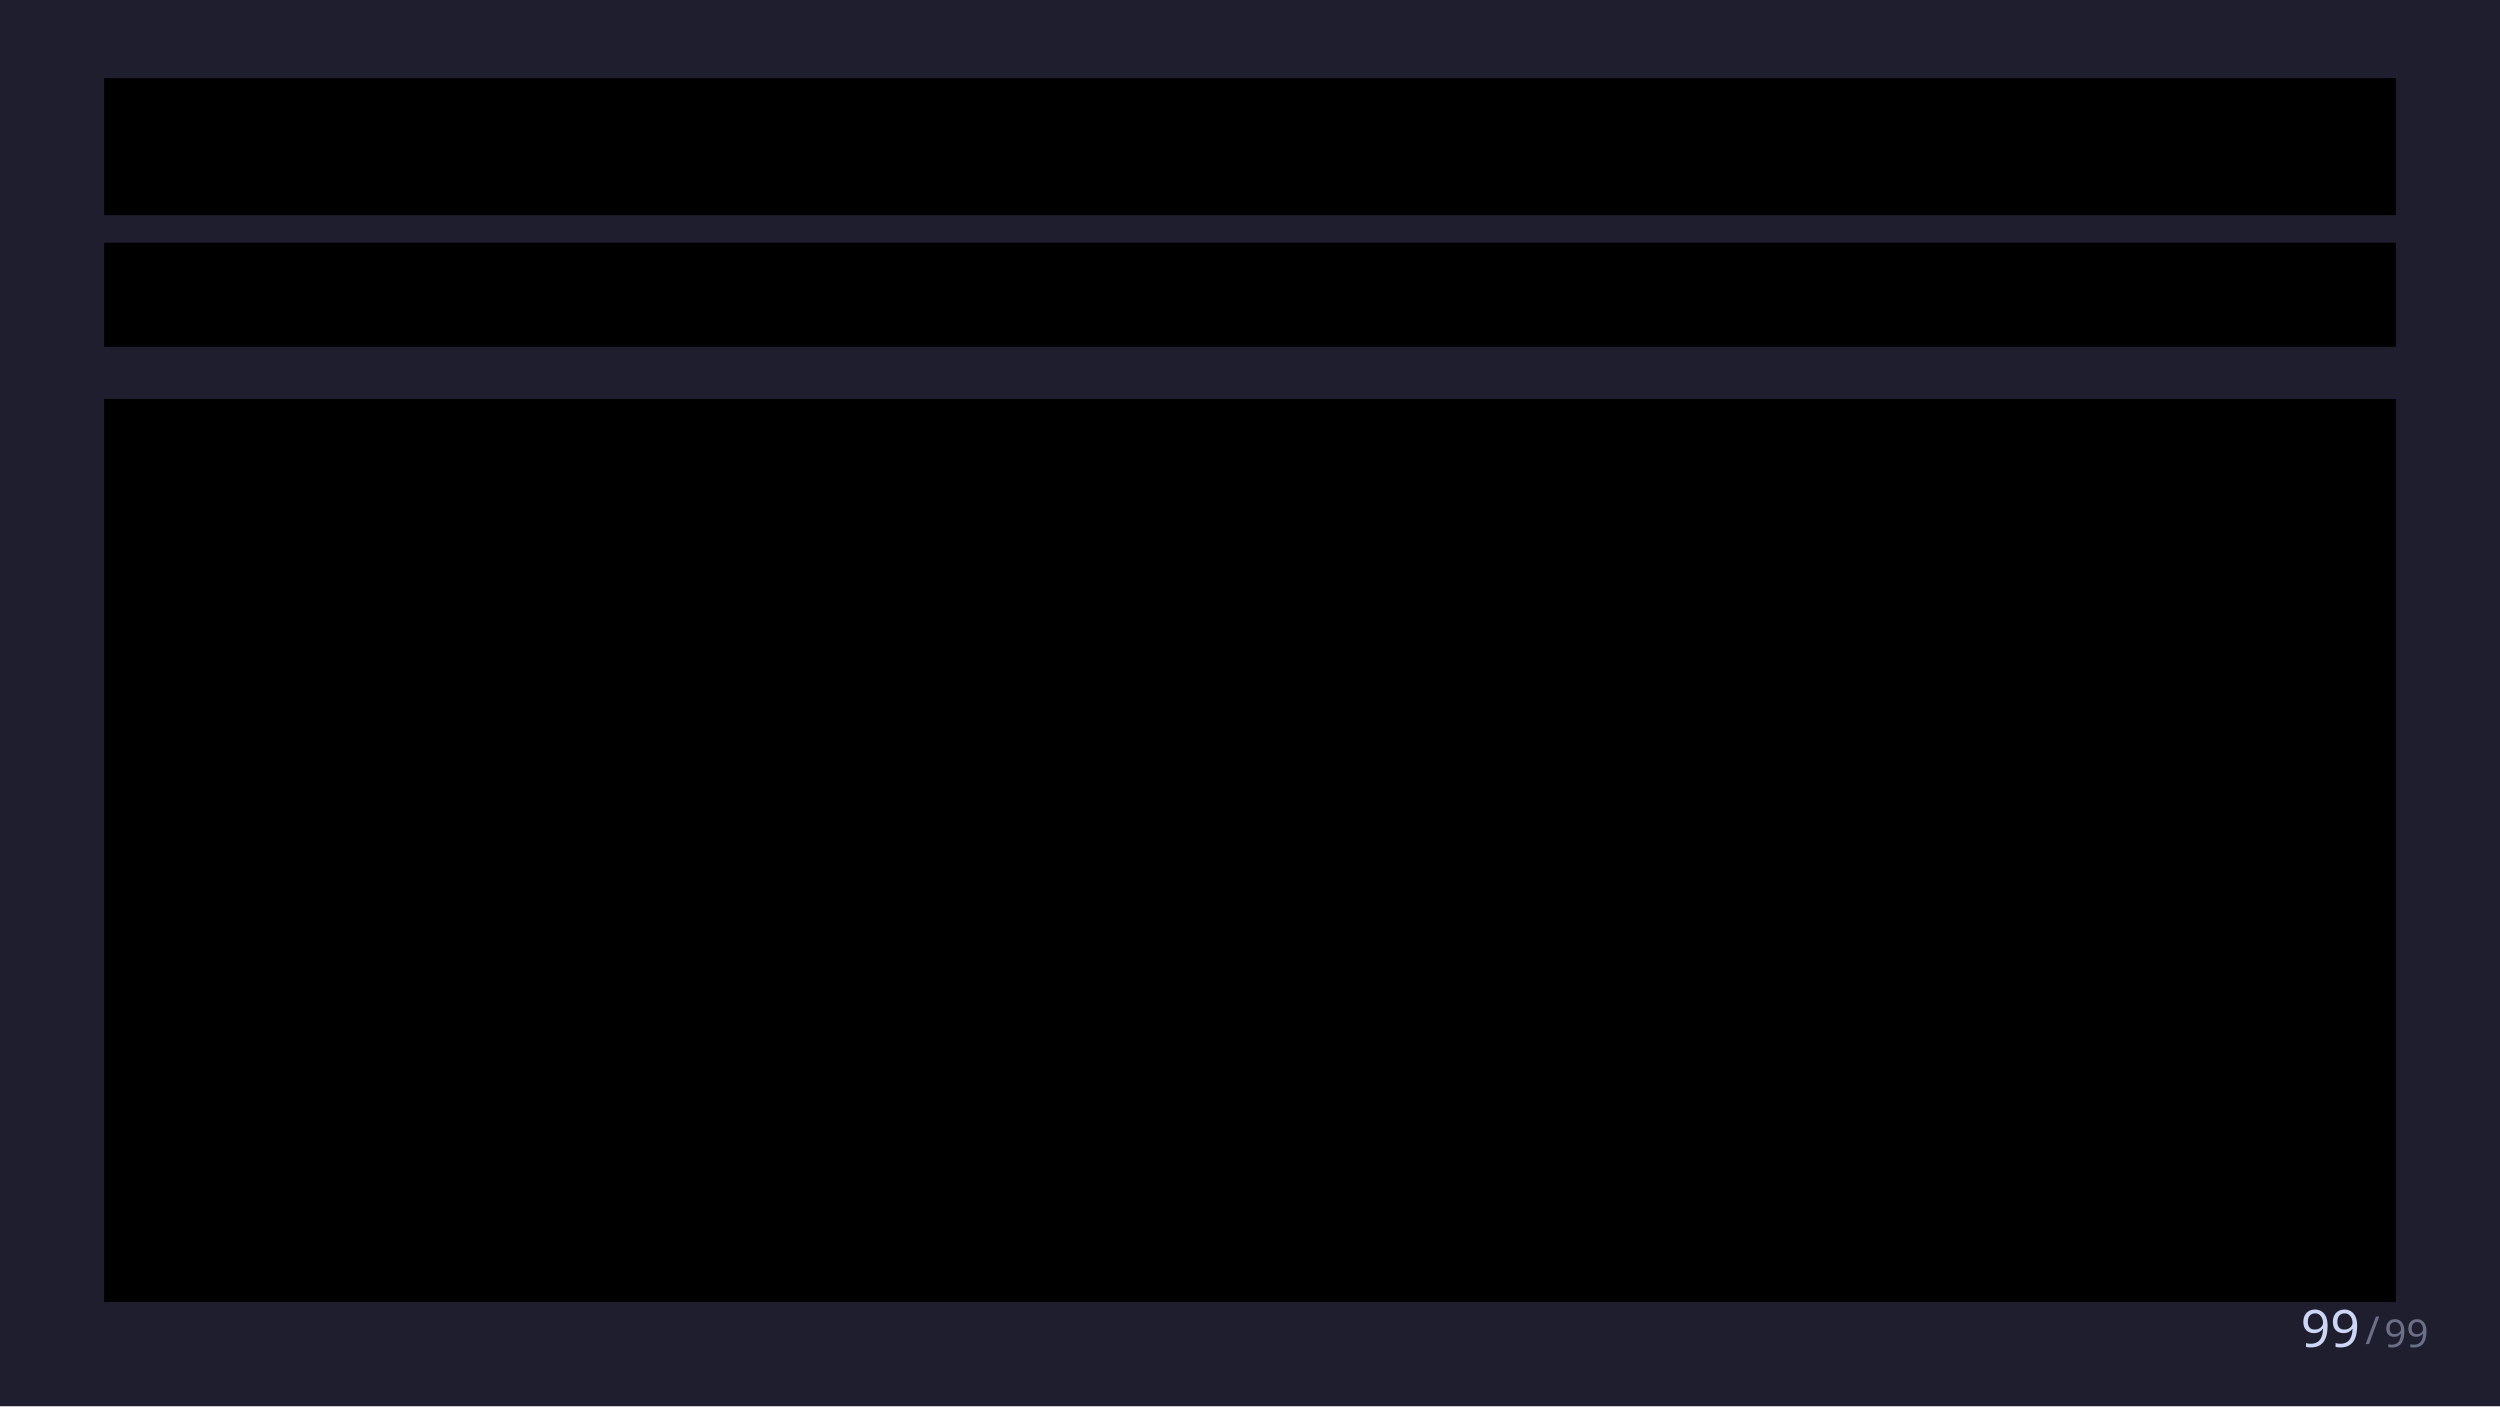
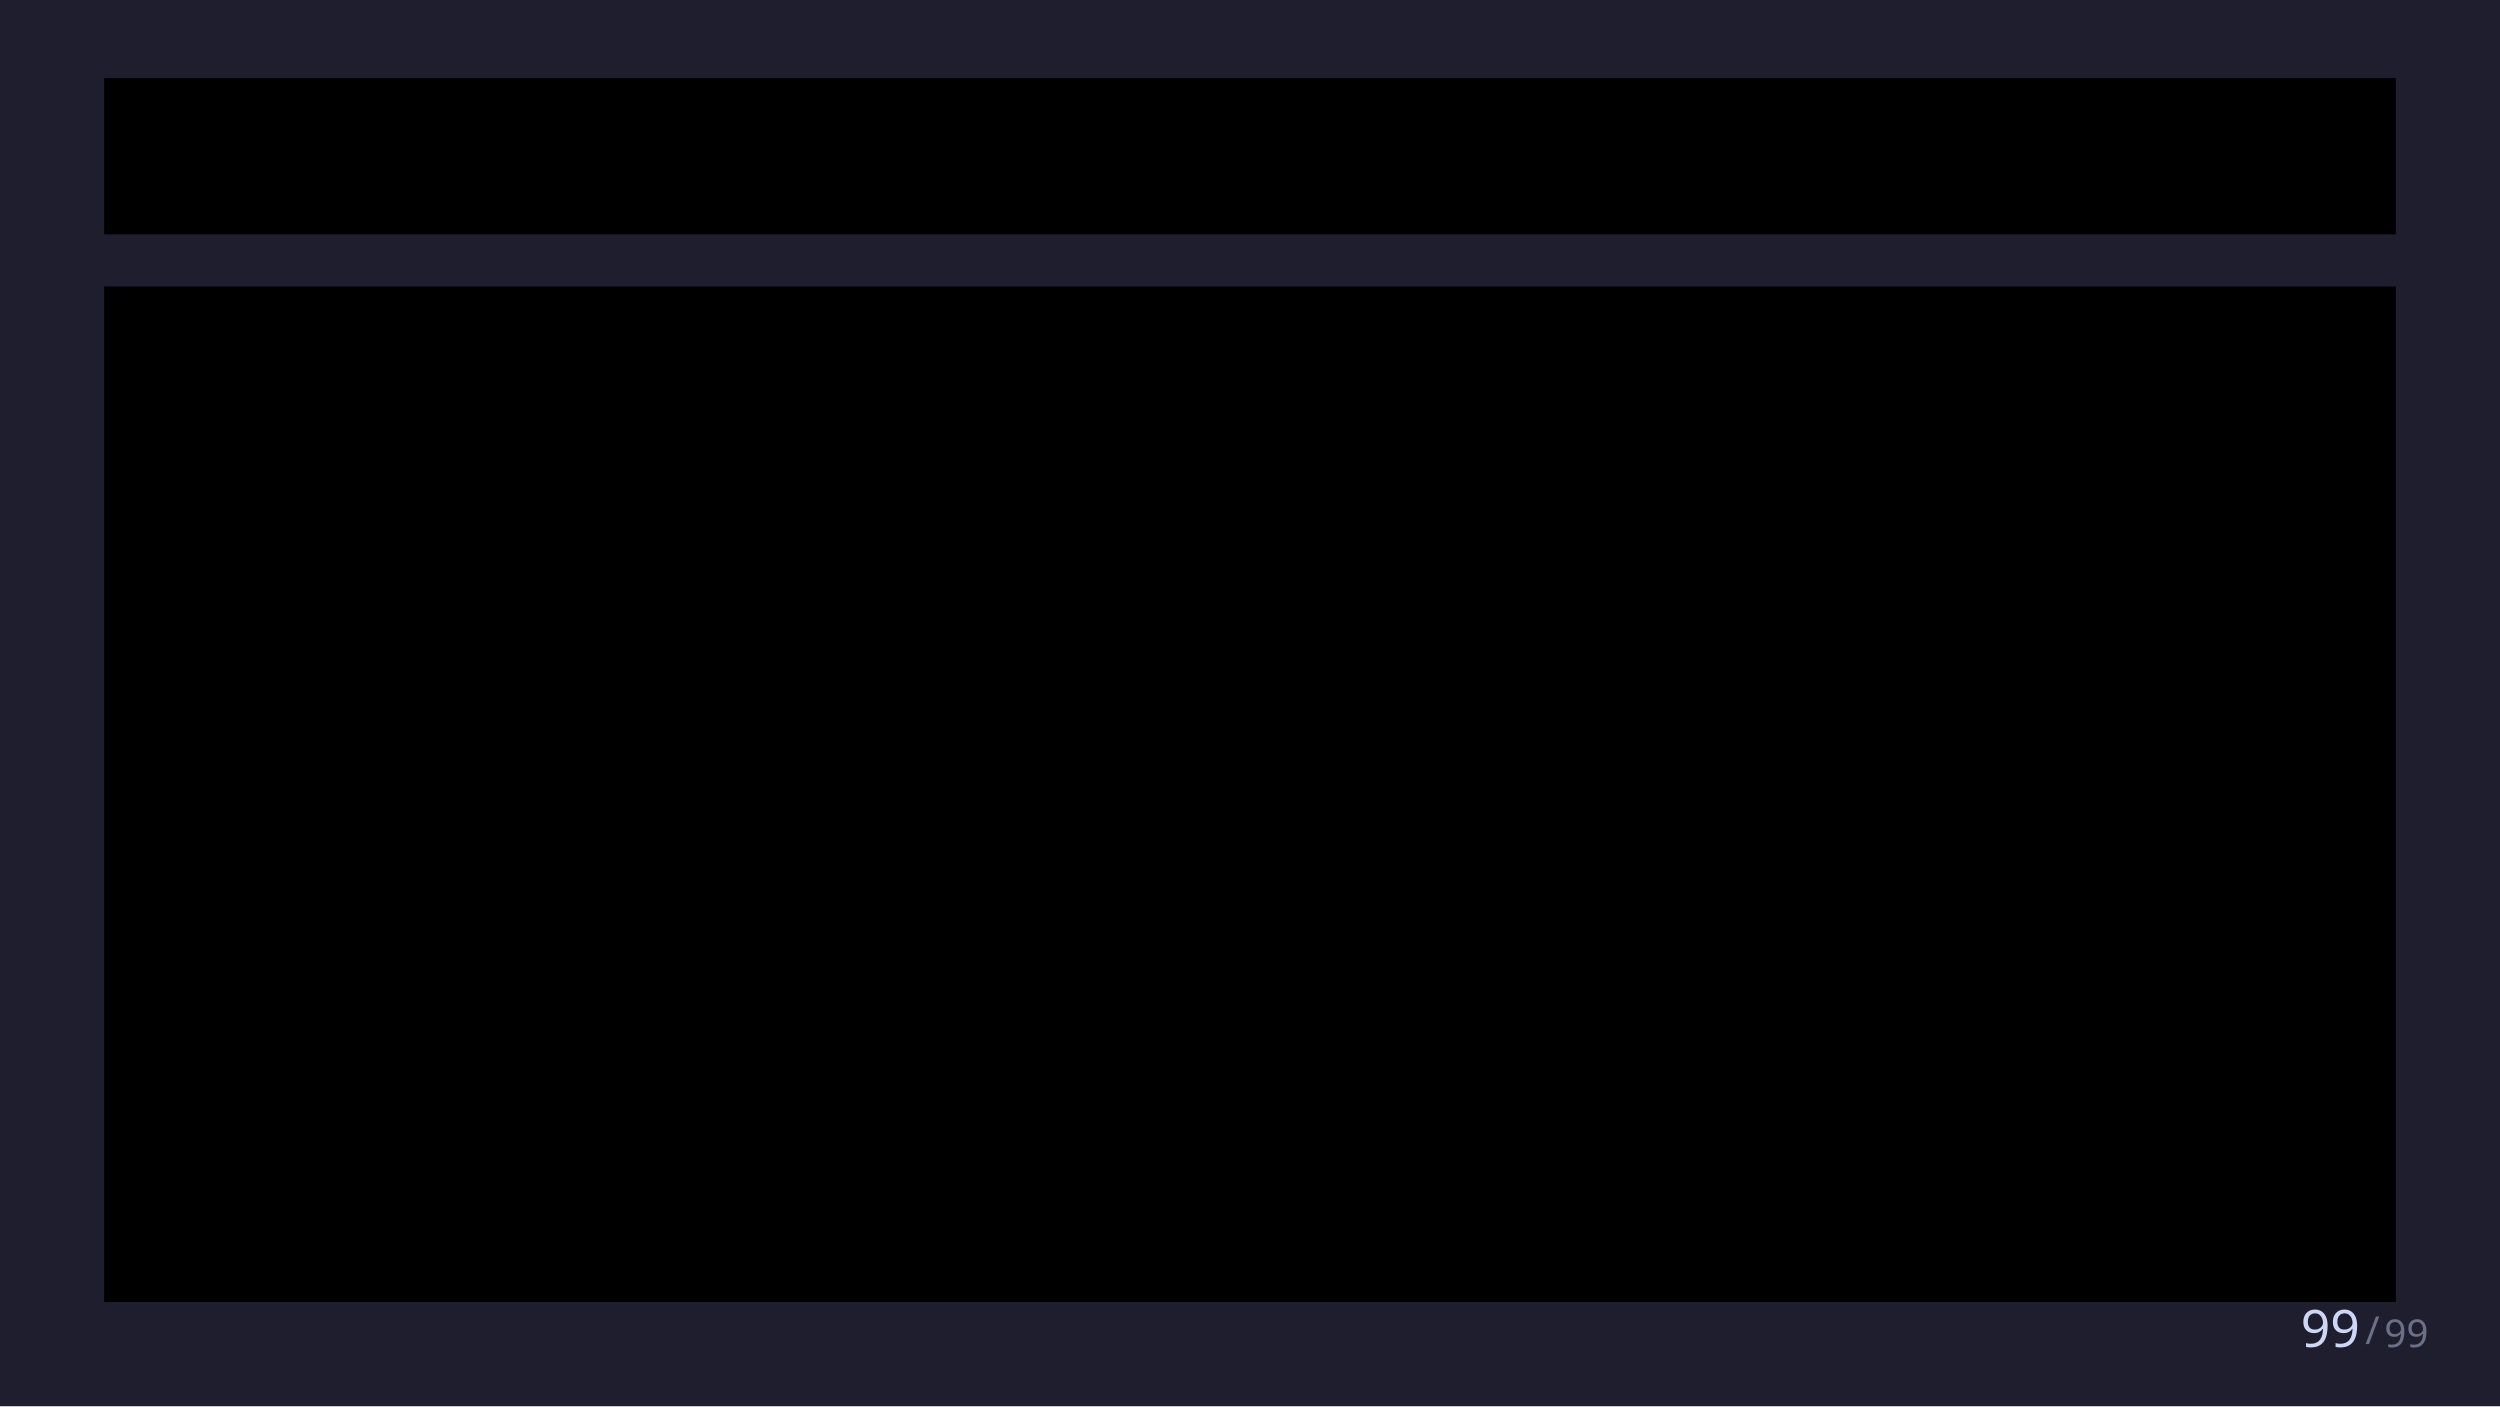
- <svg xmlns="http://www.w3.org/2000/svg" xmlns:ns1="urn:inkflow" ns1:parent="./numbered" viewBox="0 0 1920 1080" width="1920" height="1080" version="1.1" id="svg2">
-   <g ns1:layout-src="./base" ns1:layout-hash="d40175e7">
+ <svg xmlns="http://www.w3.org/2000/svg" xmlns:ns1="urn:inkflow" ns1:parent="./title" viewBox="0 0 1920 1080" width="1920" height="1080" version="1.1" id="svg2">
+   <g ns1:layout-src="./base" ns1:layout-hash="0e0184e9">
    <defs />
    <rect width="1920" height="1080" class="inkflow-fill-bg" />
  </g>
-   <g ns1:layout-src="./numbered" ns1:layout-hash="2b667c1b">
+   <g ns1:layout-src="./numbered" ns1:layout-hash="6a4a92fb">
    <defs />
    <text id="zone-slide-number" x="1812.359" y="1034.438" class="inkflow-fill-text-muted inkflow-fill-text inkflow-fill-code-text" text-anchor="end" font-size="39.664px" font-family="sans-serif" style="stroke-width: 1.417">99</text>
    <text id="zone-slide-total" x="1831.157" y="1034.58" class="inkflow-fill-text-muted inkflow-fill-grey" font-size="29.64px" font-family="sans-serif" style="stroke-width: 1.059">99</text>
    <text id="text1" x="1816.518" y="1032.25" class="inkflow-fill-text-muted inkflow-fill-grey" font-size="29.64px" font-family="sans-serif" style="stroke-width: 1.059">/</text>
+   </g>
+   <g ns1:layout-src="./title" ns1:layout-hash="55fe2bf2">
+     <defs />
+     <rect id="zone-title" x="80" y="60" width="1760" height="120" />
  </g>
  <defs id="defs3">
    <style id="inkflow-preview">.inkflow-fill-bg { fill: #1e1e2e; }
.inkflow-stroke-bg { stroke: #1e1e2e; }
.inkflow-fill-surface { fill: #313244; }
.inkflow-stroke-surface { stroke: #313244; }
.inkflow-fill-border { fill: #585b70; }
.inkflow-stroke-border { stroke: #585b70; }
.inkflow-fill-text { fill: #cdd6f4; }
.inkflow-stroke-text { stroke: #cdd6f4; }
.inkflow-fill-text-muted { fill: #a6adc8; }
.inkflow-stroke-text-muted { stroke: #a6adc8; }
.inkflow-fill-accent { fill: #cba6f7; }
.inkflow-stroke-accent { stroke: #cba6f7; }
.inkflow-fill-accent-fg { fill: #11111b; }
.inkflow-stroke-accent-fg { stroke: #11111b; }
.inkflow-fill-code-bg { fill: #181825; }
.inkflow-stroke-code-bg { stroke: #181825; }
.inkflow-fill-code-text { fill: #cdd6f4; }
.inkflow-stroke-code-text { stroke: #cdd6f4; }
.inkflow-fill-red { fill: #f38ba8; }
.inkflow-stroke-red { stroke: #f38ba8; }
.inkflow-fill-orange { fill: #fab387; }
.inkflow-stroke-orange { stroke: #fab387; }
.inkflow-fill-yellow { fill: #f9e2af; }
.inkflow-stroke-yellow { stroke: #f9e2af; }
.inkflow-fill-green { fill: #a6e3a1; }
.inkflow-stroke-green { stroke: #a6e3a1; }
.inkflow-fill-teal { fill: #94e2d5; }
.inkflow-stroke-teal { stroke: #94e2d5; }
.inkflow-fill-blue { fill: #89b4fa; }
.inkflow-stroke-blue { stroke: #89b4fa; }
.inkflow-fill-purple { fill: #cba6f7; }
.inkflow-stroke-purple { stroke: #cba6f7; }
.inkflow-fill-pink { fill: #f5c2e7; }
.inkflow-stroke-pink { stroke: #f5c2e7; }
.inkflow-fill-grey { fill: #6c7086; }
.inkflow-stroke-grey { stroke: #6c7086; }</style>
  </defs>
-   <rect id="zone-title" x="80" y="60" width="1760" height="105.247" style="stroke-width:0.937" />
-   <rect id="zone-subtitle" x="80" y="186.411" width="1760" height="79.956" style="stroke-width:0.816" />
-   <rect id="zone-content" x="80" y="306.411" width="1760" height="693.589" style="stroke-width:0.943" />
+   <rect id="zone-content" x="80" y="220" width="1760" height="780" style="stroke-width:0.943" />
</svg>
